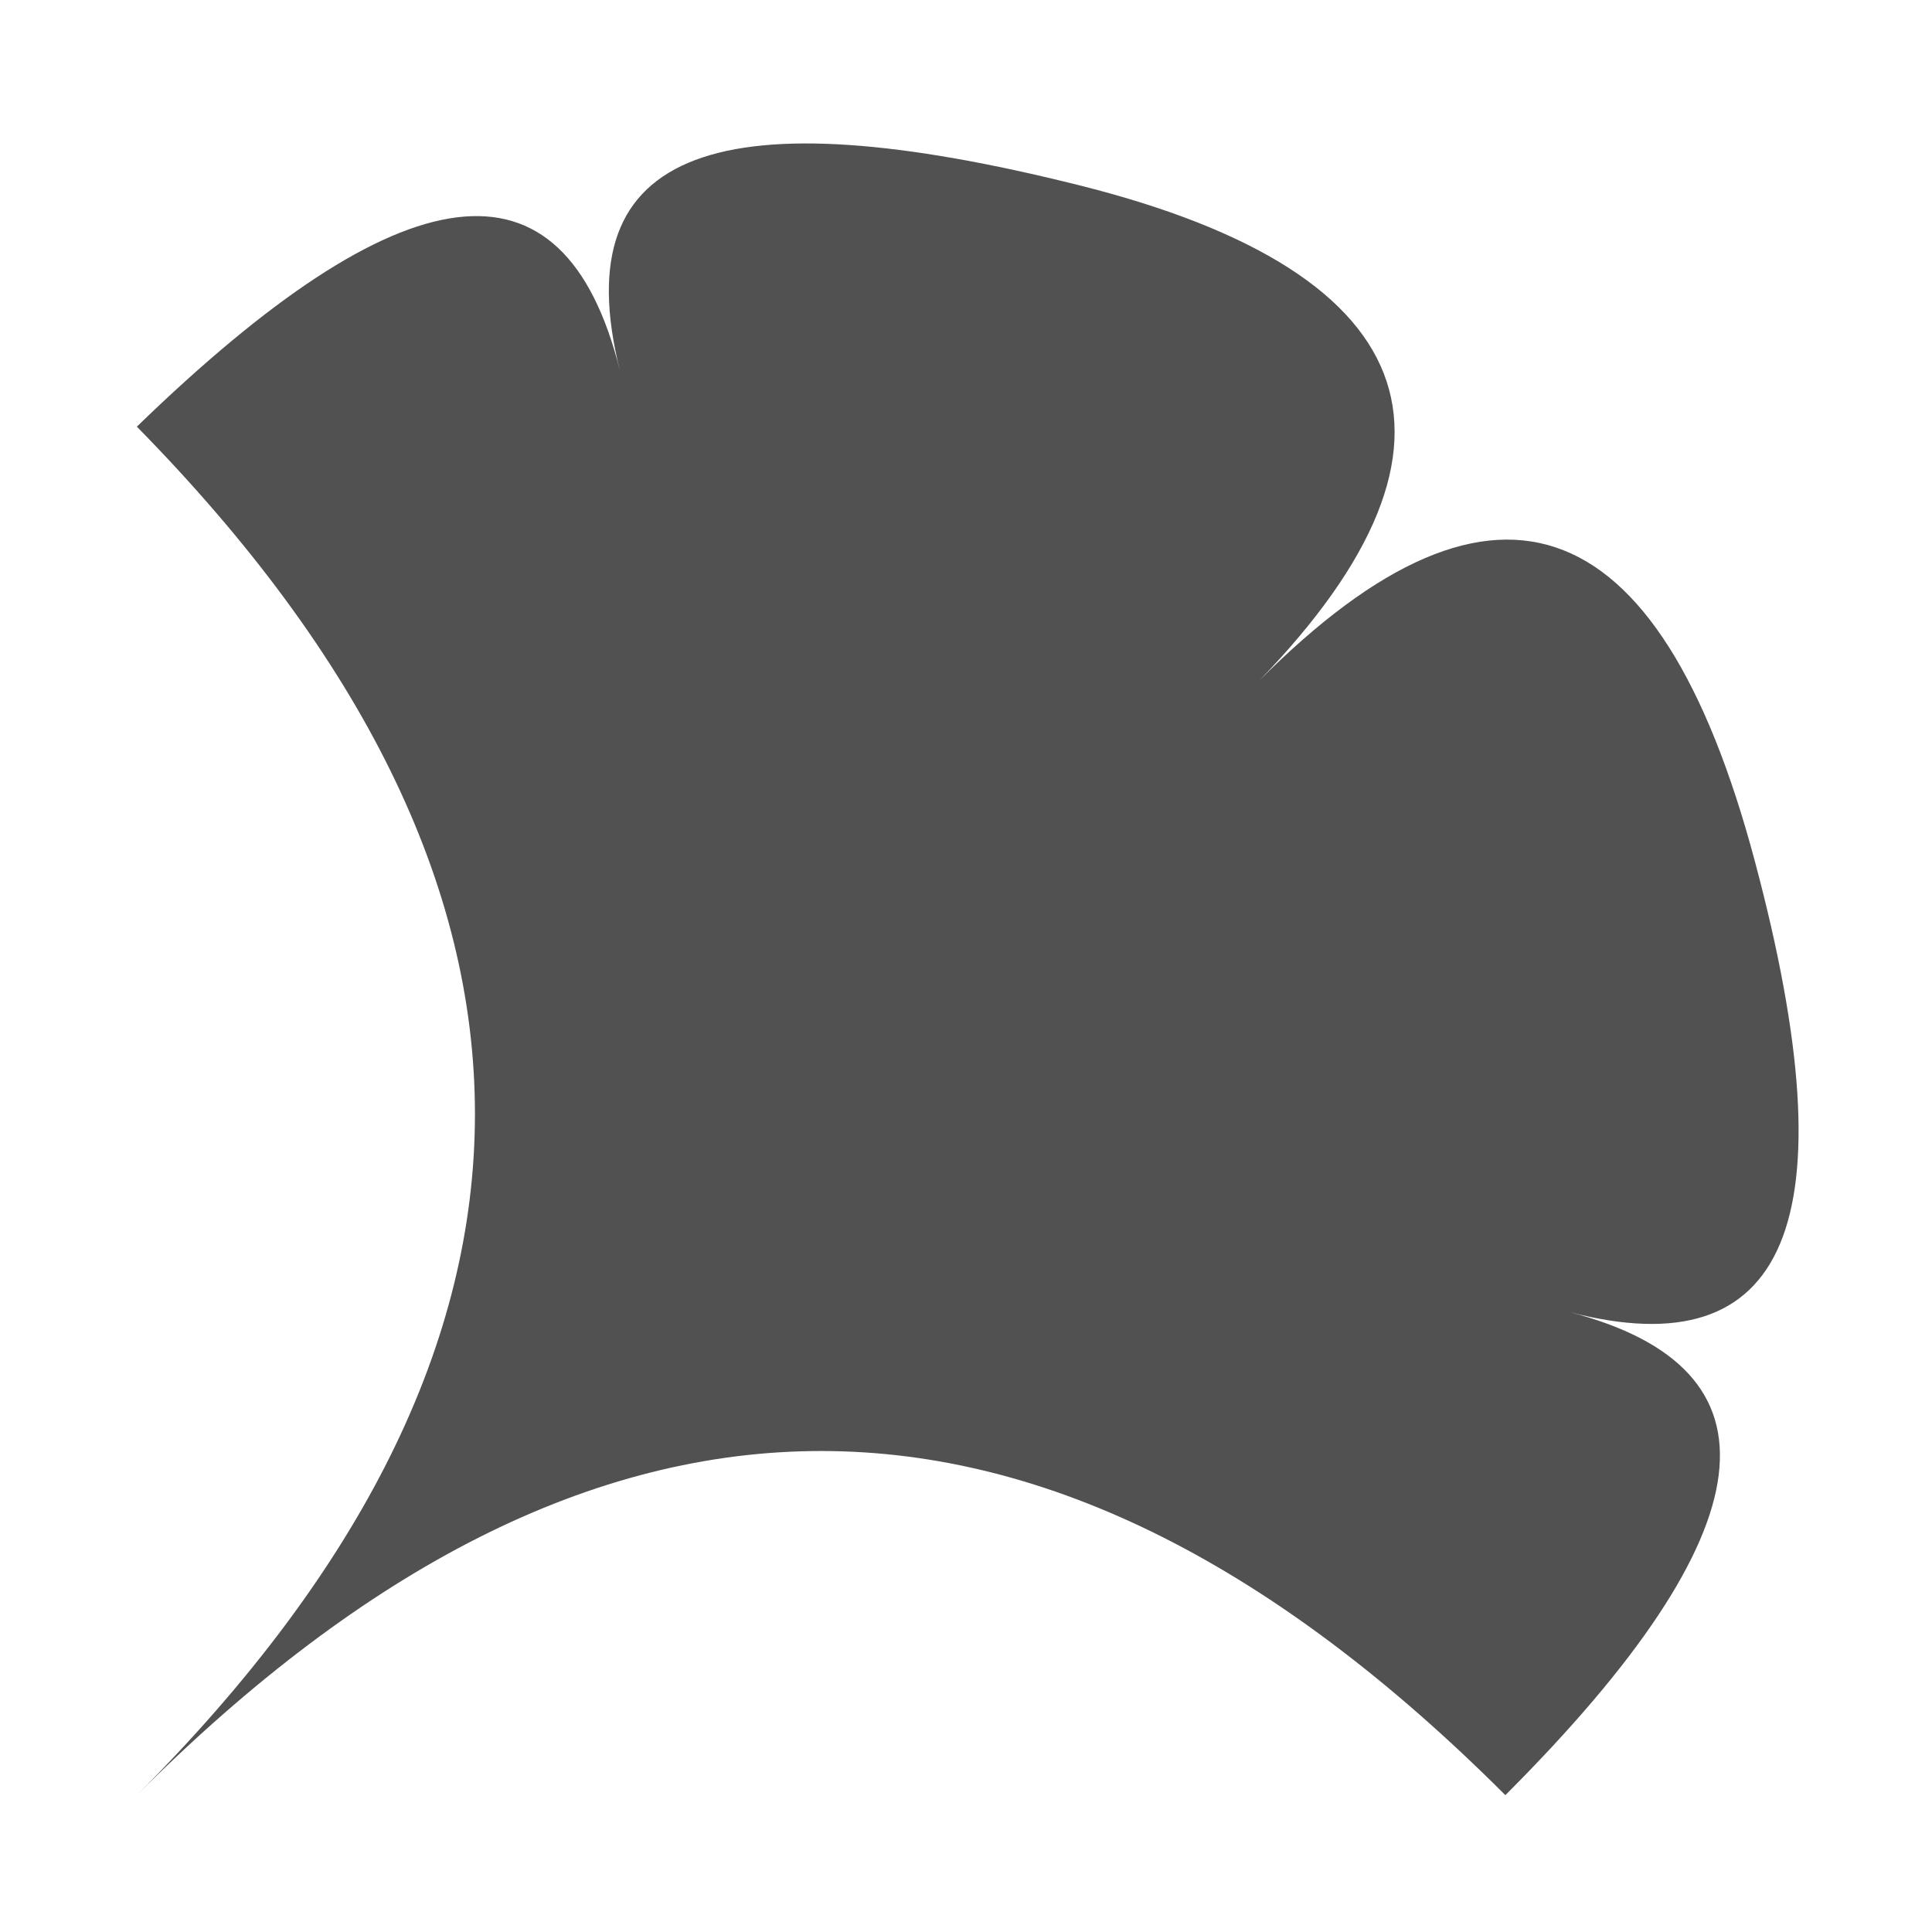
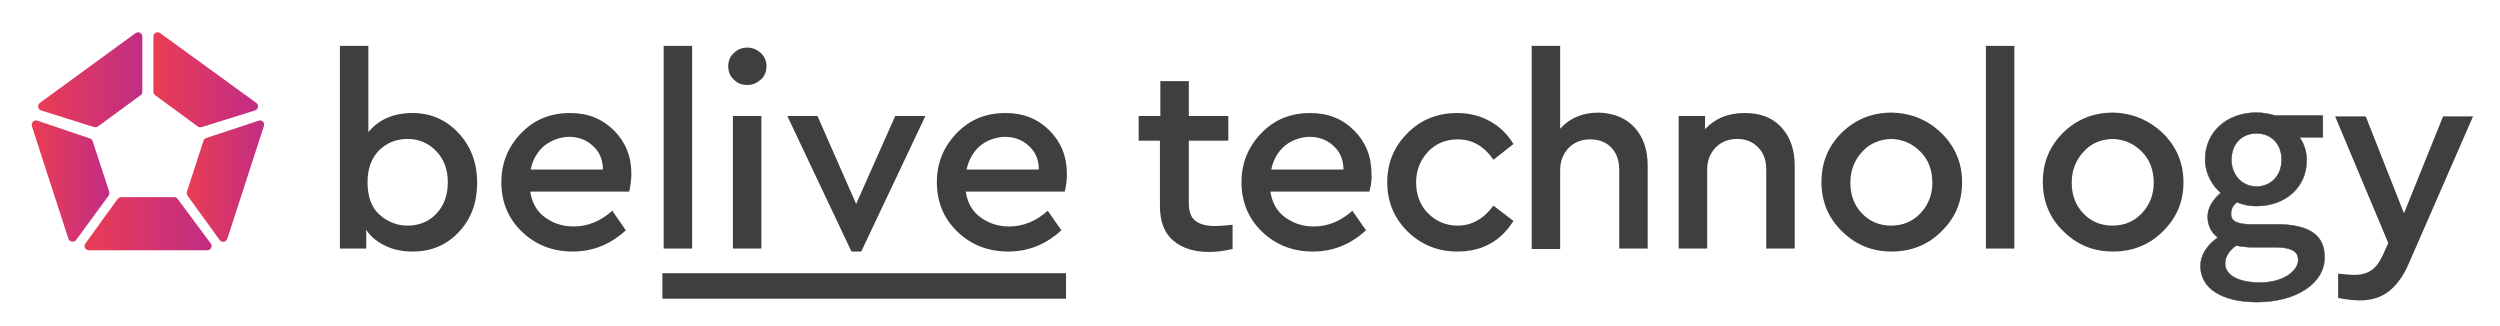
- <svg xmlns="http://www.w3.org/2000/svg" version="1.1" x="0px" y="0px" width="24px" height="24px" viewBox="0 0 24 24">
+ <svg xmlns="http://www.w3.org/2000/svg" version="1.1" id="Layer_1" x="0px" y="0px" viewBox="0 0 588.4 76.6" style="enable-background:new 0 0 588.4 76.6;" xml:space="preserve">
  <style type="text/css">
- 	.st0{fill:#515151;}
+ 	.st0{fill:#403E3E;}
+ 	.st1{fill:#403E3E;stroke:#403E3E;stroke-width:0.1;stroke-miterlimit:10;}
+ 	.st2{fill:url(#SVGID_1_);}
+ 	.st3{fill:url(#SVGID_2_);}
+ 	.st4{fill:url(#SVGID_3_);}
+ 	.st5{fill:url(#SVGID_4_);}
+ 	.st6{fill:url(#SVGID_5_);}
</style>
-   <path class="st0" d="M1.7,22.3c5.7-5.7,11.3-5.7,17,0c3.3-3.3,3.5-5.3,0.8-6c2.7,0.7,3.5-1.1,2.3-5.6s-3.3-5.2-6.3-2.1  c3-3,2.3-5.2-2.1-6.3S7,1.8,7.7,4.6C7,1.8,5,2.1,1.7,5.3C7.3,11,7.3,16.7,1.7,22.3" />
+   <g>
+     <g>
+       <path class="st0" d="M107.9,31.3c2.9,3.1,4.4,7,4.4,11.7c0,4.7-1.4,8.5-4.3,11.6c-2.9,3.1-6.5,4.6-10.9,4.6    c-2.3,0-4.4-0.4-6.3-1.3c-1.9-0.9-3.5-2.1-4.6-3.8v4.4h-6.2V10.8h6.7v20.3c2.5-3,5.9-4.5,10.4-4.5C101.4,26.6,105,28.2,107.9,31.3    z M102.7,50.3c1.8-1.9,2.7-4.4,2.7-7.4c0-3-0.9-5.4-2.7-7.3s-4.1-2.9-6.8-2.9c-2.6,0-4.8,0.9-6.6,2.6c-1.8,1.8-2.8,4.3-2.8,7.6    c0,3.3,0.9,5.9,2.8,7.6s4.1,2.6,6.6,2.6C98.6,53.1,100.9,52.2,102.7,50.3z" />
+     </g>
+     <g>
+       <path class="st0" d="M148.1,45.1h-23.3c0.4,2.6,1.5,4.6,3.4,6s4.1,2.2,6.8,2.2c3.3,0,6.3-1.2,9.1-3.7l3.2,4.6    c-3.6,3.3-7.7,5-12.5,5c-4.8,0-8.8-1.6-12-4.7c-3.2-3.1-4.8-7-4.8-11.6c0-4.6,1.6-8.4,4.7-11.6c3.1-3.2,6.9-4.7,11.5-4.7    c4.2,0,7.6,1.4,10.3,4.1s4.1,6.1,4.1,10.2C148.6,42.2,148.4,43.6,148.1,45.1z M128.1,34.3c-1.6,1.4-2.7,3.2-3.2,5.6h17    c0-2.3-0.8-4.2-2.4-5.6c-1.5-1.4-3.4-2.1-5.7-2.1C131.7,32.3,129.8,33,128.1,34.3z" />
+     </g>
+     <g>
+       <path class="st0" d="M162.9,58.5h-6.7V10.8h6.7V58.5z" />
+     </g>
+     <g>
+       <path class="st0" d="M179.1,12.5c0.9,0.9,1.3,1.9,1.3,3.1c0,1.2-0.4,2.3-1.3,3.1c-0.9,0.8-1.9,1.3-3.2,1.3c-1.3,0-2.4-0.4-3.2-1.3    c-0.9-0.8-1.3-1.9-1.3-3.1c0-1.2,0.4-2.3,1.3-3.1c0.9-0.9,2-1.3,3.2-1.3C177.2,11.2,178.2,11.7,179.1,12.5z M179.2,58.5h-6.7V27.3    h6.7V58.5z" />
+     </g>
+     <g>
+       <path class="st0" d="M217.8,27.3l-15.1,31.9h-2.3l-15.1-31.9h7.1l9.1,20.7l9.2-20.7H217.8z" />
+     </g>
+     <g>
+       <path class="st0" d="M250.6,45.1h-23.3c0.4,2.6,1.5,4.6,3.4,6s4.1,2.2,6.8,2.2c3.3,0,6.3-1.2,9.1-3.7l3.2,4.6    c-3.6,3.3-7.7,5-12.5,5c-4.8,0-8.8-1.6-12-4.7c-3.2-3.1-4.8-7-4.8-11.6c0-4.6,1.6-8.4,4.7-11.6c3.1-3.2,6.9-4.7,11.5-4.7    c4.2,0,7.6,1.4,10.3,4.1s4.1,6.1,4.1,10.2C251.1,42.2,251,43.6,250.6,45.1z M230.7,34.3c-1.6,1.4-2.7,3.2-3.2,5.6h17    c0-2.3-0.8-4.2-2.4-5.6c-1.5-1.4-3.4-2.1-5.7-2.1C234.3,32.3,232.3,33,230.7,34.3z" />
+     </g>
+     <g>
+       <path class="st0" d="M290.1,52.9v5.7c-2.1,0.5-4,0.7-5.5,0.7c-3.6,0-6.4-0.9-8.5-2.7s-3.1-4.5-3.1-8.2V33.1H268v-5.8h5.1v-8.2h6.7    v8.2h9.3v5.8h-9.3v14.7c0,2,0.5,3.4,1.6,4.2c1,0.8,2.6,1.2,4.6,1.2C286.9,53.2,288.3,53.1,290.1,52.9z" />
+     </g>
+     <g>
+       <path class="st0" d="M322.3,45.1h-23.3c0.4,2.6,1.5,4.6,3.4,6s4.1,2.2,6.8,2.2c3.3,0,6.3-1.2,9.1-3.7l3.2,4.6    c-3.6,3.3-7.7,5-12.5,5c-4.8,0-8.8-1.6-12-4.7c-3.2-3.1-4.8-7-4.8-11.6c0-4.6,1.6-8.4,4.7-11.6c3.1-3.2,6.9-4.7,11.5-4.7    c4.2,0,7.6,1.4,10.3,4.1s4.1,6.1,4.1,10.2C322.9,42.2,322.7,43.6,322.3,45.1z M302.4,34.3c-1.6,1.4-2.7,3.2-3.2,5.6h17    c0-2.3-0.8-4.2-2.4-5.6c-1.5-1.4-3.4-2.1-5.7-2.1C306,32.3,304,33,302.4,34.3z" />
+     </g>
+     <g>
+       <path class="st0" d="M350.8,28.6c2.3,1.3,4.1,3.1,5.4,5.3l-4.7,3.7c-2.2-3.2-5-4.8-8.4-4.8c-2.8,0-5.2,1-7,2.9    c-1.8,2-2.8,4.3-2.8,7.2c0,2.9,0.9,5.4,2.8,7.3s4.2,2.9,7,2.9c3.3,0,6.1-1.6,8.4-4.7l4.7,3.6c-3,4.8-7.4,7.2-13.2,7.2    c-4.6,0-8.5-1.6-11.7-4.7c-3.2-3.2-4.8-7-4.8-11.6s1.6-8.4,4.8-11.6s7.1-4.7,11.7-4.7C345.9,26.6,348.5,27.3,350.8,28.6z" />
+     </g>
+     <g>
+       <path class="st0" d="M384.7,30c2.1,2.3,3.1,5.3,3.1,9v19.5h-6.7V40c0-2.2-0.6-3.9-1.8-5.2c-1.2-1.3-2.9-2-5-2s-3.8,0.7-5.1,2    c-1.3,1.4-2,3.1-2,5.2v18.6h-6.7V10.8h6.7v19.5c2.2-2.5,5.3-3.8,9-3.8C379.8,26.6,382.7,27.8,384.7,30z" />
+     </g>
+     <g>
+       <path class="st0" d="M419.3,30c2.1,2.3,3.1,5.3,3.1,9v19.5h-6.7V39.9c0-2.2-0.6-3.9-1.9-5.2c-1.2-1.3-2.9-2-4.9-2    c-2.1,0-3.8,0.7-5.1,2c-1.3,1.4-2,3.1-2,5.2v18.6h-6.7V27.3h6.2v3.1c2.3-2.5,5.4-3.8,9.3-3.8C414.4,26.6,417.2,27.7,419.3,30z" />
+     </g>
+     <g>
+       <path class="st0" d="M456.9,31.3c3.2,3.1,4.9,7,4.9,11.6s-1.6,8.4-4.9,11.6c-3.2,3.2-7.2,4.7-11.7,4.7c-4.6,0-8.5-1.6-11.7-4.8    c-3.2-3.1-4.8-7-4.8-11.6s1.6-8.4,4.8-11.6c3.2-3.1,7.1-4.7,11.7-4.7C449.8,26.6,453.7,28.2,456.9,31.3z M438.3,35.7    c-1.8,1.9-2.8,4.4-2.8,7.3c0,2.9,0.9,5.3,2.7,7.2c1.8,1.9,4.1,2.9,6.9,2.9c2.8,0,5.1-1,6.9-2.9s2.8-4.3,2.8-7.2    c0-2.9-0.9-5.4-2.8-7.3s-4.1-2.9-6.9-3C442.5,32.8,440.1,33.7,438.3,35.7z" />
+     </g>
+     <g>
+       <path class="st0" d="M474.1,58.5h-6.7V10.8h6.7V58.5z" />
+     </g>
+     <g>
+       <path class="st0" d="M509,31.3c3.2,3.1,4.9,7,4.9,11.6s-1.6,8.4-4.9,11.6c-3.2,3.2-7.2,4.7-11.7,4.7c-4.6,0-8.5-1.6-11.7-4.8    c-3.2-3.1-4.8-7-4.8-11.6s1.6-8.4,4.8-11.6c3.2-3.1,7.1-4.7,11.7-4.7C501.8,26.6,505.7,28.2,509,31.3z M490.4,35.7    c-1.8,1.9-2.8,4.4-2.8,7.3c0,2.9,0.9,5.3,2.7,7.2c1.8,1.9,4.1,2.9,6.9,2.9c2.8,0,5.1-1,6.9-2.9s2.8-4.3,2.8-7.2    c0-2.9-0.9-5.4-2.8-7.3s-4.1-2.9-6.9-3C494.5,32.8,492.2,33.7,490.4,35.7z" />
+     </g>
+     <g>
+       <path class="st1" d="M518.5,62.7c0-2.5,1.7-4.9,4.5-6.6v-0.2c-1.6-0.9-2.7-2.5-2.7-4.8c0-2.4,1.8-4.4,3.4-5.4v-0.2    c-2-1.5-4-4.4-4-7.8c0-6.4,5.3-10.4,11.5-10.4c1.7,0,3.2,0.3,4.3,0.7h10.7v3.8h-6.3c1.4,1.3,2.5,3.5,2.5,6c0,6.2-5,10.1-11.2,10.1    c-1.5,0-3.2-0.3-4.6-1c-1.1,0.9-2,1.8-2,3.4c0,1.9,1.3,3.2,5.4,3.2h6c7.1,0,10.7,2.1,10.7,7c0,5.4-6,10.1-15.5,10.1    C523.7,70.5,518.5,67.7,518.5,62.7z M541.6,61.1c0-2.7-2.1-3.6-6.2-3.6h-5.3c-1.2,0-2.6-0.1-4-0.4c-2.2,1.5-3.1,3.2-3.1,4.9    c0,3.1,3.3,5.1,8.9,5.1C537.7,67.1,541.6,64.2,541.6,61.1z M537.6,37.5c0-4.2-2.9-6.8-6.5-6.8c-3.6,0-6.5,2.5-6.5,6.8    c0,4.2,3,6.9,6.5,6.9S537.6,41.8,537.6,37.5z" />
+       <path class="st1" d="M531.2,71.1c-8.2,0-13.3-3.2-13.3-8.5c0-2.5,1.5-4.9,4.1-6.7c-1.6-1.2-2.4-2.9-2.4-4.9c0-2.7,2-4.7,3.1-5.6    c-1.9-1.6-3.7-4.4-3.7-7.9c0-6.4,5.1-11,12.1-11c1.5,0,3.1,0.3,4.4,0.7h11.2v5.1h-5.5c1.1,1.5,1.7,3.4,1.7,5.4    c0,6.3-4.9,10.8-11.9,10.8c-1.5,0-3.1-0.3-4.5-0.9c-0.9,0.7-1.4,1.5-1.4,2.7c0,0.8,0,2.5,4.7,2.5h6c7.6,0,11.3,2.5,11.3,7.6    C547.3,66.6,540.5,71.1,531.2,71.1z M531.1,27.8c-5.4,0-10.8,3.3-10.8,9.7c0,3.4,1.9,6,3.7,7.3l0.3,0.2V46l-0.3,0.2    c-0.7,0.5-3.1,2.3-3.1,4.9c0,2.3,1.3,3.6,2.4,4.2l0.3,0.2v1l-0.3,0.2c-2.7,1.7-4.2,3.8-4.2,6c0,4.4,4.6,7.2,12,7.2    c8.5,0,14.8-4.1,14.8-9.4c0-2.7-1-6.3-10-6.3h-6c-4,0-6-1.3-6-3.8c0-1.9,1.1-3.1,2.2-4l0.3-0.2l0.4,0.2c1.3,0.6,2.9,0.9,4.3,0.9    c6.2,0,10.6-3.9,10.6-9.5c0-2.1-0.9-4.2-2.3-5.5l-1.2-1.1h7.3v-2.5l-10.3,0C534.5,28.2,533.1,27.8,531.1,27.8z M531.9,67.7    c-5.9,0-9.5-2.2-9.5-5.8c0-1.4,0.6-3.5,3.4-5.4l0.2-0.2l0.3,0.1c1.6,0.4,3.1,0.4,3.8,0.4h5.3c3.2,0,6.8,0.5,6.8,4.3    C542.2,64.4,538.4,67.7,531.9,67.7z M526.3,57.8c-1.7,1.2-2.6,2.7-2.6,4.2c0,2.8,3.2,4.5,8.2,4.5c5.6,0,9-2.8,9-5.3    c0-1.5-0.7-3-5.5-3h-5.3C529.3,58.2,527.9,58.1,526.3,57.8z M531.1,45.1c-4.1,0-7.2-3.2-7.2-7.6c0-4.4,2.9-7.5,7.2-7.5    s7.2,3.1,7.2,7.5C538.3,41.9,535.3,45.1,531.1,45.1z M531.1,31.4c-3.5,0-5.9,2.5-5.9,6.2c0,3.6,2.5,6.3,5.9,6.3s5.9-2.6,5.9-6.3    C537,33.9,534.6,31.4,531.1,31.4z" />
+     </g>
+     <g>
+       <path class="st0" d="M582.1,27.3l-15.2,34.8c-1.3,3-2.9,5.1-4.7,6.5c-1.8,1.4-4.1,2.1-6.7,2.1c-1.7,0-3.5-0.2-5.2-0.6v-5.7    c2,0.2,3.2,0.3,3.7,0.3c1.6,0,2.9-0.3,4-1c1.1-0.7,2-1.9,2.8-3.6l1.3-2.9l-12.5-29.8h7.2l9,22.8l9.2-22.8H582.1z" />
+     </g>
+     <g>
+       <rect x="155.9" y="64.3" class="st0" width="95" height="6" />
+     </g>
+   </g>
+   <g>
+     <linearGradient id="SVGID_1_" gradientUnits="userSpaceOnUse" x1="19.881" y1="52.657" x2="49.789" y2="52.657">
+       <stop offset="0" style="stop-color:#EA3D54" />
+       <stop offset="1" style="stop-color:#C12D85" />
+     </linearGradient>
+     <path class="st2" d="M41.8,46.8c-0.2-0.3-0.5-0.4-0.8-0.4l-12.5,0c-0.3,0-0.6,0.2-0.8,0.4l-7.6,10.5c-0.5,0.7,0,1.6,0.8,1.6l27.9,0   c0.8,0,1.3-0.9,0.8-1.6L41.8,46.8z" />
+     <linearGradient id="SVGID_2_" gradientUnits="userSpaceOnUse" x1="36.129" y1="18.814" x2="60.707" y2="18.814">
+       <stop offset="0" style="stop-color:#EA3D54" />
+       <stop offset="1" style="stop-color:#C12D85" />
+     </linearGradient>
+     <path class="st3" d="M36.5,22.4l10.1,7.4c0.3,0.2,0.6,0.2,0.9,0.1L60,26c0.8-0.3,1-1.3,0.3-1.8L37.7,7.8c-0.7-0.5-1.6,0-1.6,0.8v13   C36.1,21.9,36.3,22.3,36.5,22.4z" />
+     <linearGradient id="SVGID_3_" gradientUnits="userSpaceOnUse" x1="8.963" y1="18.814" x2="33.542" y2="18.814">
+       <stop offset="0" style="stop-color:#EA3D54" />
+       <stop offset="1" style="stop-color:#C12D85" />
+     </linearGradient>
+     <path class="st4" d="M9.7,26l12.4,3.9c0.3,0.1,0.6,0,0.9-0.1l10.1-7.4c0.3-0.2,0.4-0.5,0.4-0.8v-13c0-0.8-0.9-1.3-1.6-0.8L9.4,24.2   C8.7,24.7,8.9,25.8,9.7,26z" />
+     <linearGradient id="SVGID_4_" gradientUnits="userSpaceOnUse" x1="7.493" y1="42.622" x2="25.753" y2="42.622">
+       <stop offset="0" style="stop-color:#EA3D54" />
+       <stop offset="1" style="stop-color:#C12D85" />
+     </linearGradient>
+     <path class="st5" d="M25.7,45.1l-3.9-11.9c-0.1-0.3-0.3-0.5-0.6-0.6L8.8,28.4c-0.8-0.3-1.5,0.5-1.3,1.3l8.6,26.5   c0.3,0.8,1.3,0.9,1.8,0.3L25.6,46C25.7,45.7,25.8,45.4,25.7,45.1z" />
+     <linearGradient id="SVGID_5_" gradientUnits="userSpaceOnUse" x1="43.978" y1="42.622" x2="62.238" y2="42.622">
+       <stop offset="0" style="stop-color:#EA3D54" />
+       <stop offset="1" style="stop-color:#C12D85" />
+     </linearGradient>
+     <path class="st6" d="M60.9,28.4l-12.4,4.1c-0.3,0.1-0.5,0.3-0.6,0.6L44,45.1c-0.1,0.3,0,0.6,0.1,0.9l7.6,10.5   c0.5,0.7,1.5,0.5,1.8-0.3l8.6-26.5C62.4,28.9,61.7,28.1,60.9,28.4z" />
+   </g>
</svg>
